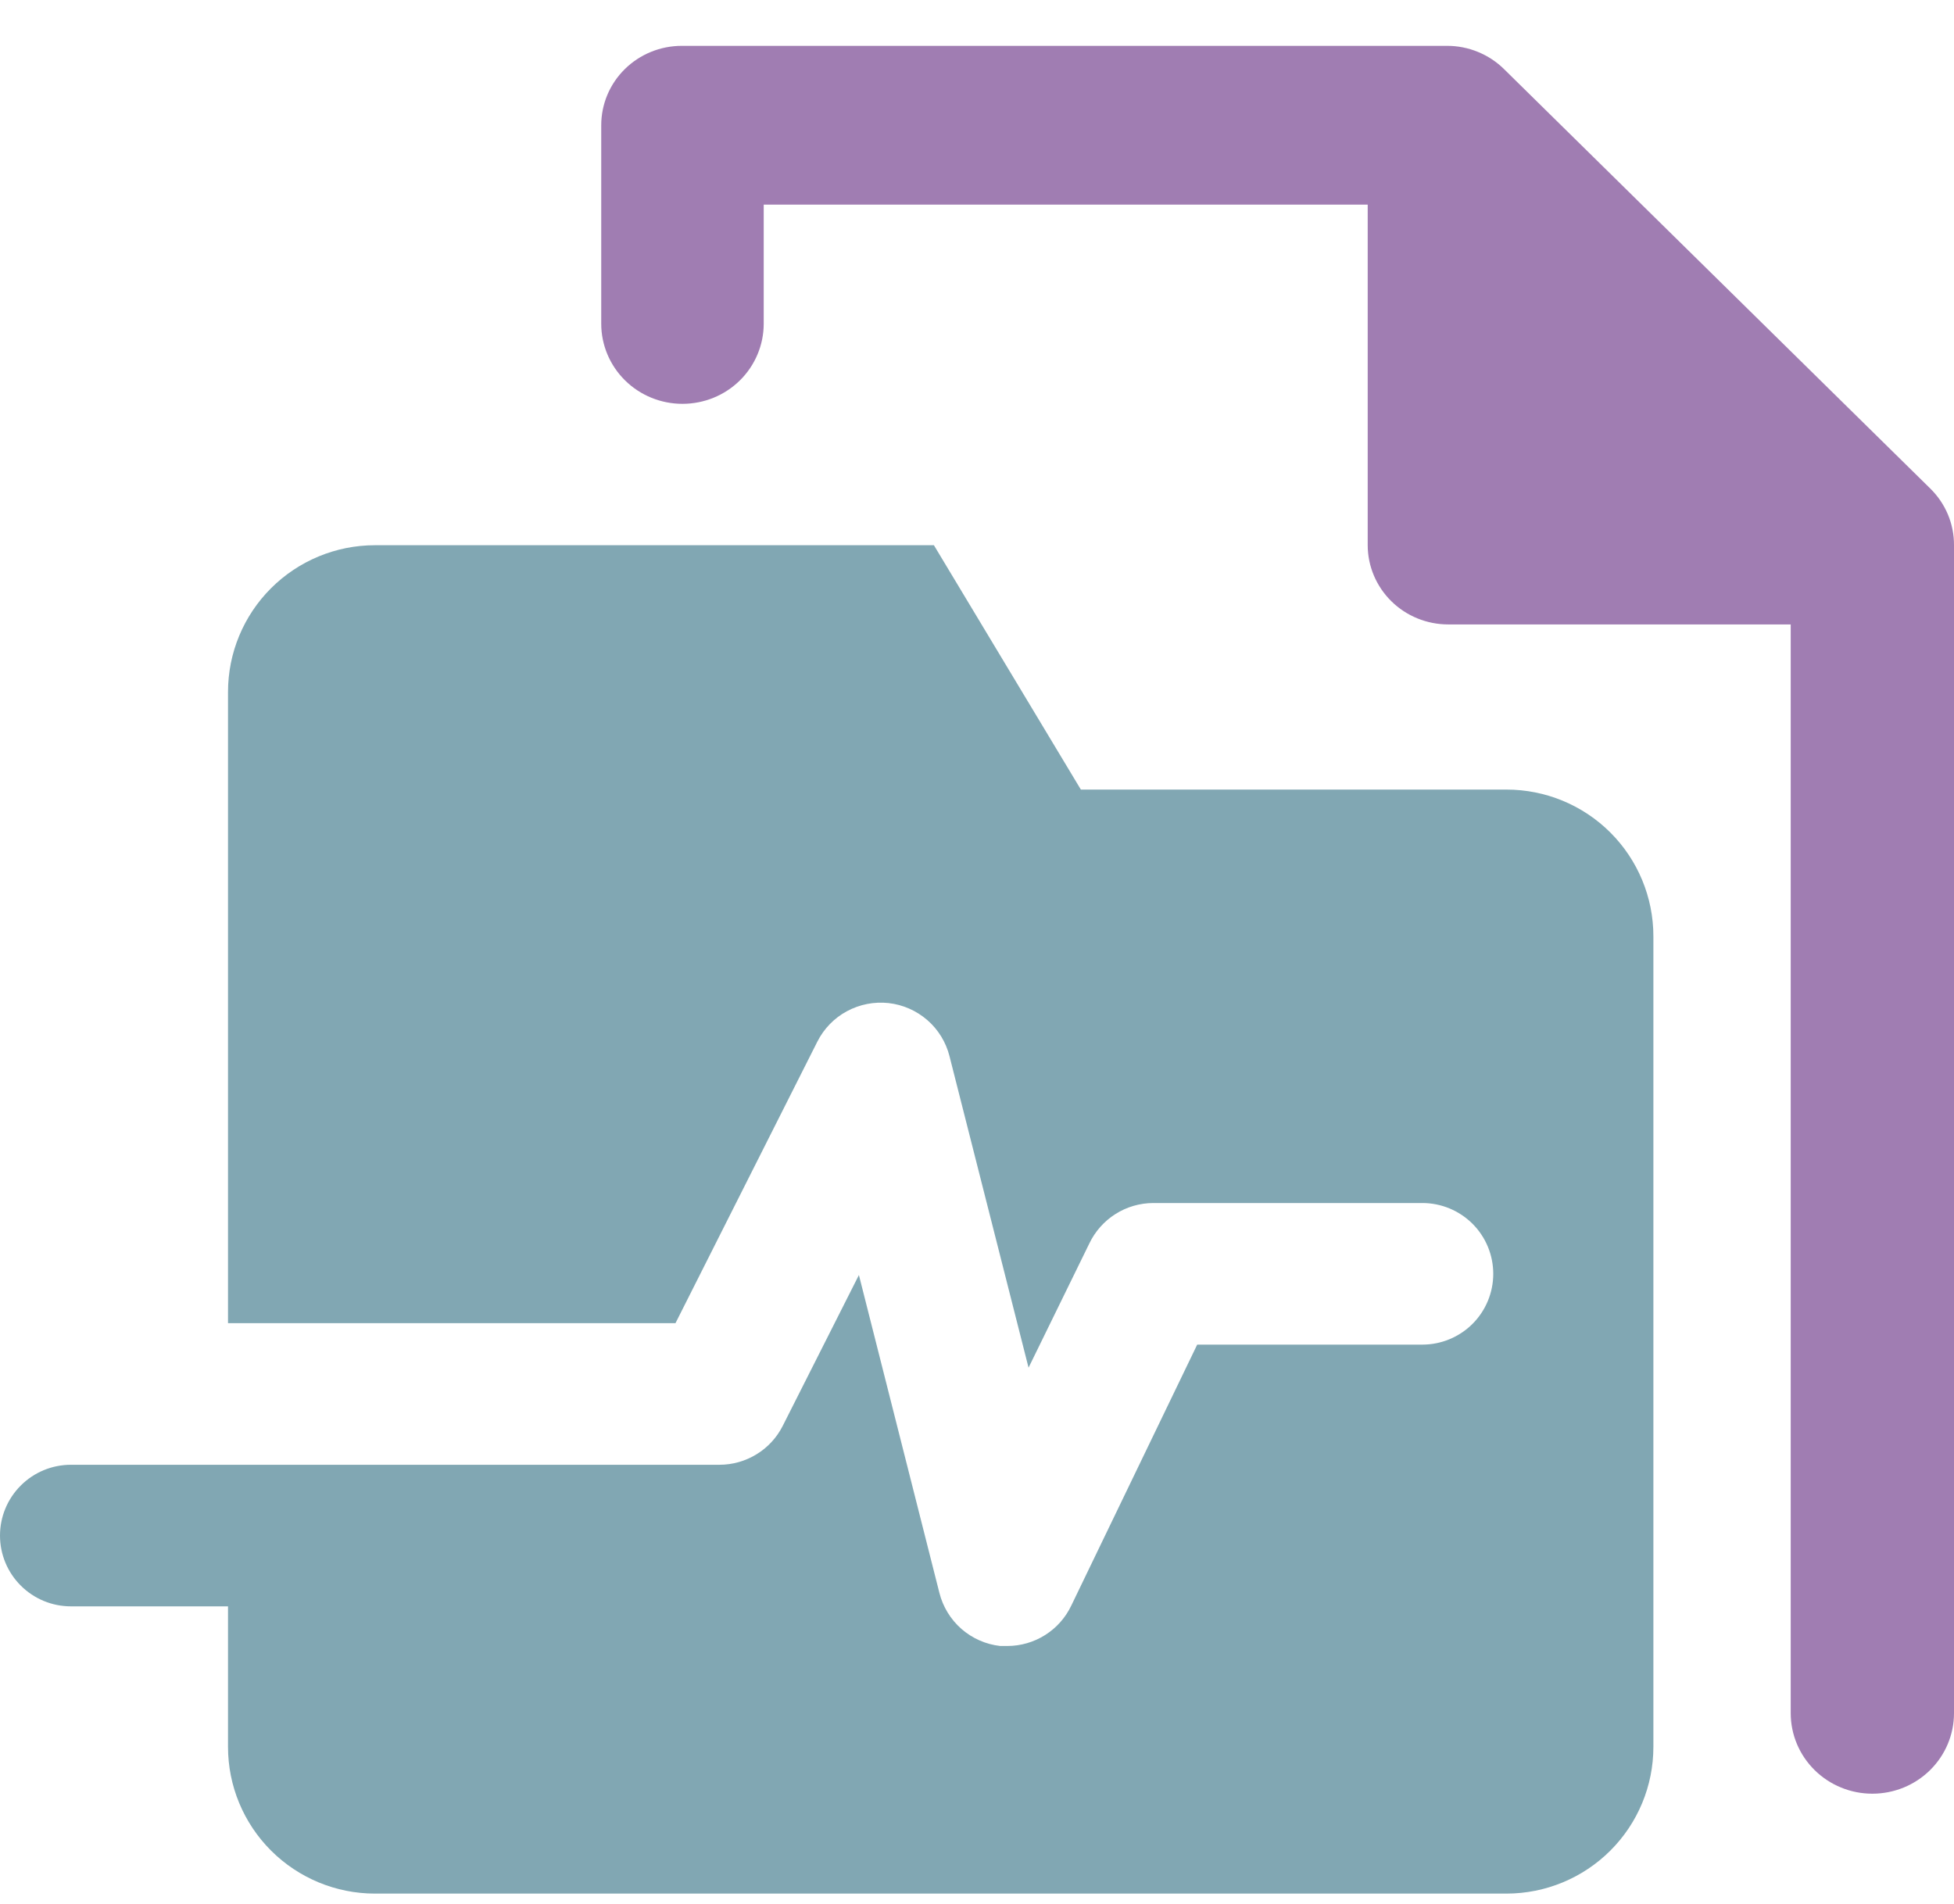
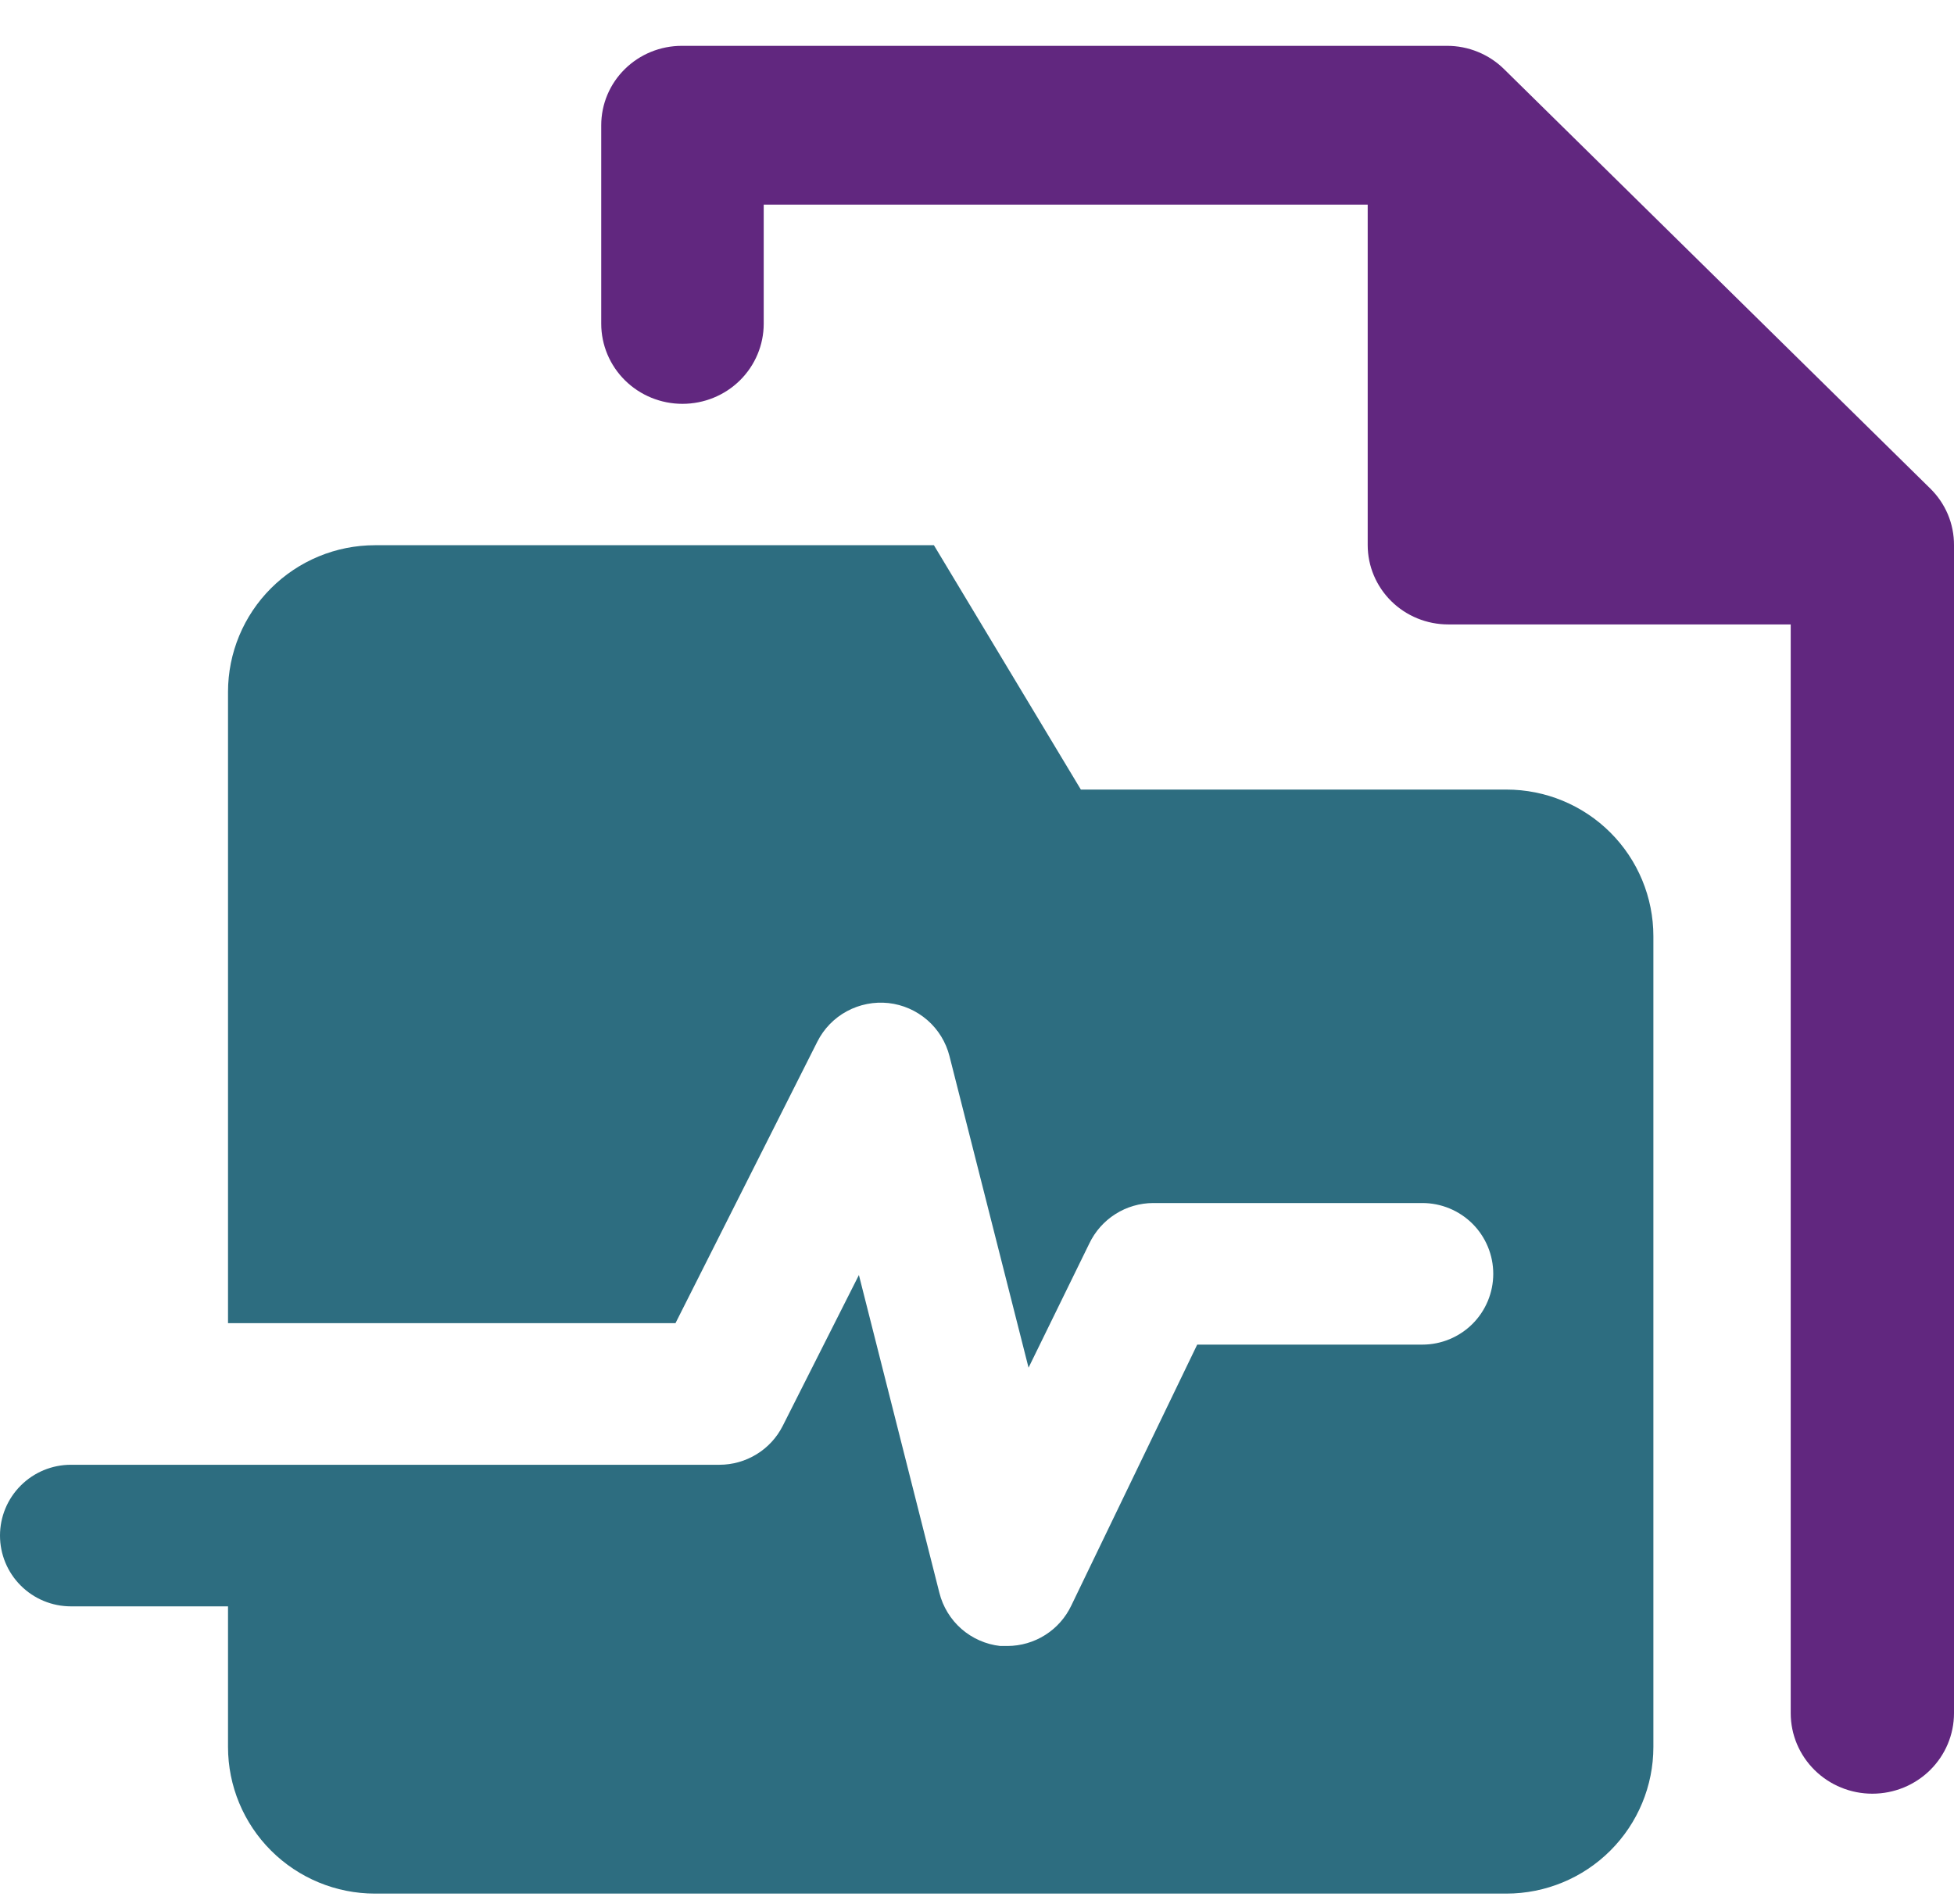
<svg xmlns="http://www.w3.org/2000/svg" width="39" height="38" viewBox="0 0 39 38" fill="none">
-   <g opacity="0.6">
-     <path d="M28.878 0.915H13.607C13.181 0.915 12.772 1.082 12.471 1.379C12.169 1.676 12 2.079 12 2.5V6.461C12 6.885 12.171 7.292 12.475 7.592C12.779 7.892 13.191 8.06 13.621 8.06C14.052 8.06 14.464 7.892 14.768 7.592C15.072 7.292 15.243 6.885 15.243 6.461V4.084H27.298V10.879C27.298 11.299 27.468 11.702 27.769 11.999C28.07 12.296 28.479 12.463 28.906 12.463H35.741V34.193C35.741 34.62 35.913 35.028 36.218 35.329C36.524 35.631 36.938 35.8 37.37 35.8C37.803 35.8 38.217 35.631 38.523 35.329C38.828 35.028 39 34.62 39 34.193V10.879C39.001 10.669 38.959 10.461 38.878 10.267C38.796 10.073 38.677 9.898 38.526 9.75L30.023 1.383C29.873 1.234 29.694 1.116 29.498 1.036C29.301 0.955 29.09 0.914 28.878 0.915Z" fill="#61277F" />
-     <path d="M1.424 32.061H4.551V34.867C4.551 35.643 4.86 36.387 5.41 36.936C5.96 37.485 6.706 37.794 7.483 37.794H30.067C30.845 37.794 31.591 37.485 32.141 36.936C32.691 36.387 33 35.643 33 34.867V18.686C33 17.91 32.691 17.165 32.141 16.616C31.591 16.067 30.845 15.759 30.067 15.759H21.573L18.64 10.882H7.483C6.706 10.882 5.96 11.191 5.41 11.74C4.86 12.289 4.551 13.033 4.551 13.809V26.409H13.482L16.314 20.789C16.444 20.532 16.649 20.32 16.903 20.183C17.157 20.046 17.447 19.989 17.734 20.02C18.021 20.052 18.291 20.171 18.509 20.36C18.726 20.549 18.881 20.801 18.951 21.08L20.529 27.297L21.742 24.818C21.857 24.578 22.037 24.374 22.263 24.231C22.488 24.088 22.75 24.012 23.017 24.011H28.389C28.764 24.011 29.124 24.16 29.39 24.425C29.655 24.69 29.804 25.049 29.804 25.424C29.804 25.799 29.655 26.158 29.39 26.423C29.124 26.688 28.764 26.837 28.389 26.837H23.895L21.382 32.045C21.268 32.285 21.088 32.489 20.862 32.632C20.637 32.775 20.375 32.851 20.108 32.852H19.963C19.676 32.82 19.406 32.7 19.189 32.511C18.973 32.321 18.819 32.07 18.749 31.79L17.143 25.448L15.622 28.46C15.504 28.693 15.324 28.889 15.101 29.025C14.878 29.162 14.622 29.235 14.36 29.235H1.416C1.04 29.235 0.68 29.384 0.415 29.649C0.149 29.914 0 30.273 0 30.648C0 31.023 0.149 31.382 0.415 31.647C0.68 31.912 1.04 32.061 1.416 32.061H1.424Z" fill="#2D6D80" />
-   </g>
+   <path d="M28.878 0.915H13.607C13.181 0.915 12.772 1.082 12.471 1.379C12.169 1.676 12 2.079 12 2.5V6.461C12 6.885 12.171 7.292 12.475 7.592C12.779 7.892 13.191 8.06 13.621 8.06C14.052 8.06 14.464 7.892 14.768 7.592C15.072 7.292 15.243 6.885 15.243 6.461V4.084H27.298V10.879C27.298 11.299 27.468 11.702 27.769 11.999C28.07 12.296 28.479 12.463 28.906 12.463H35.741V34.193C35.741 34.62 35.913 35.028 36.218 35.329C36.524 35.631 36.938 35.8 37.37 35.8C37.803 35.8 38.217 35.631 38.523 35.329C38.828 35.028 39 34.62 39 34.193V10.879C39.001 10.669 38.959 10.461 38.878 10.267C38.796 10.073 38.677 9.898 38.526 9.75L30.023 1.383C29.873 1.234 29.694 1.116 29.498 1.036C29.301 0.955 29.09 0.914 28.878 0.915Z" fill="#61277F" />
+   <path d="M1.424 32.061H4.551V34.867C4.551 35.643 4.86 36.387 5.41 36.936C5.96 37.485 6.706 37.794 7.483 37.794H30.067C30.845 37.794 31.591 37.485 32.141 36.936C32.691 36.387 33 35.643 33 34.867V18.686C33 17.91 32.691 17.165 32.141 16.616C31.591 16.067 30.845 15.759 30.067 15.759H21.573L18.64 10.882H7.483C6.706 10.882 5.96 11.191 5.41 11.74C4.86 12.289 4.551 13.033 4.551 13.809V26.409H13.482L16.314 20.789C16.444 20.532 16.649 20.32 16.903 20.183C17.157 20.046 17.447 19.989 17.734 20.02C18.021 20.052 18.291 20.171 18.509 20.36C18.726 20.549 18.881 20.801 18.951 21.08L20.529 27.297L21.742 24.818C21.857 24.578 22.037 24.374 22.263 24.231C22.488 24.088 22.75 24.012 23.017 24.011H28.389C28.764 24.011 29.124 24.16 29.39 24.425C29.655 24.69 29.804 25.049 29.804 25.424C29.804 25.799 29.655 26.158 29.39 26.423C29.124 26.688 28.764 26.837 28.389 26.837H23.895L21.382 32.045C21.268 32.285 21.088 32.489 20.862 32.632C20.637 32.775 20.375 32.851 20.108 32.852H19.963C19.676 32.82 19.406 32.7 19.189 32.511C18.973 32.321 18.819 32.07 18.749 31.79L17.143 25.448L15.622 28.46C15.504 28.693 15.324 28.889 15.101 29.025C14.878 29.162 14.622 29.235 14.36 29.235H1.416C1.04 29.235 0.68 29.384 0.415 29.649C0.149 29.914 0 30.273 0 30.648C0 31.023 0.149 31.382 0.415 31.647C0.68 31.912 1.04 32.061 1.416 32.061H1.424Z" fill="#2D6D80" />
</svg>
